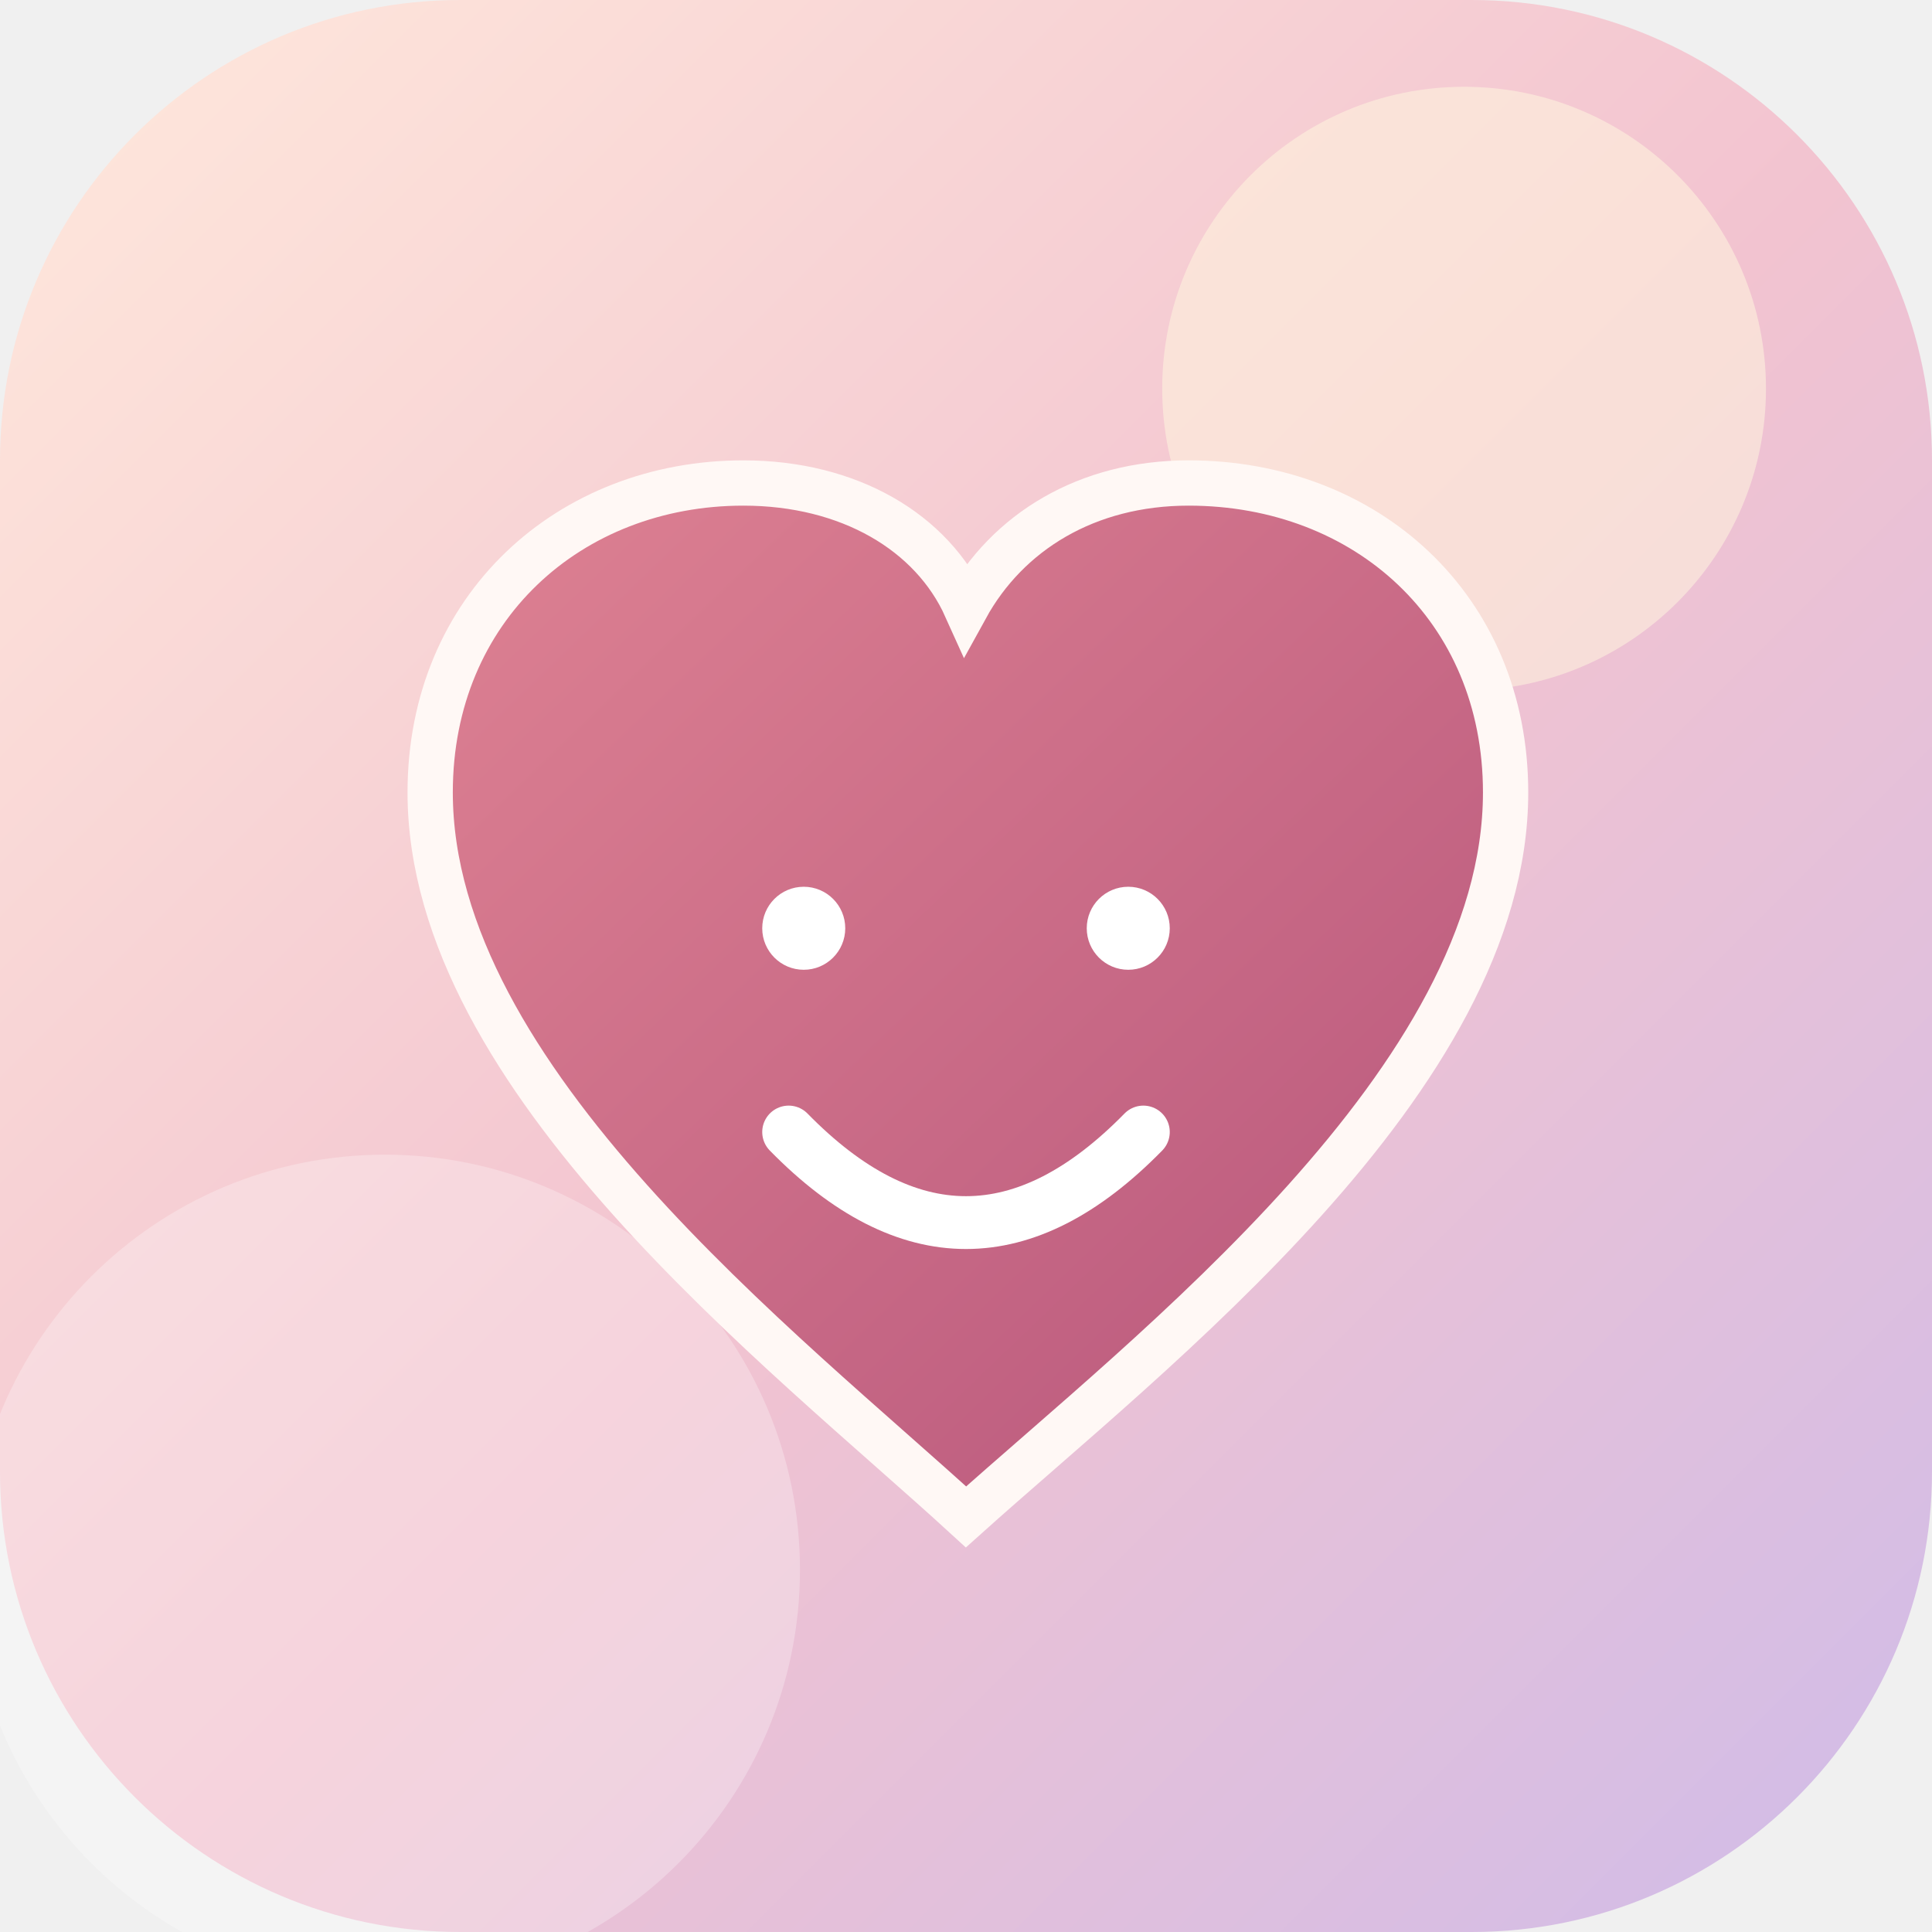
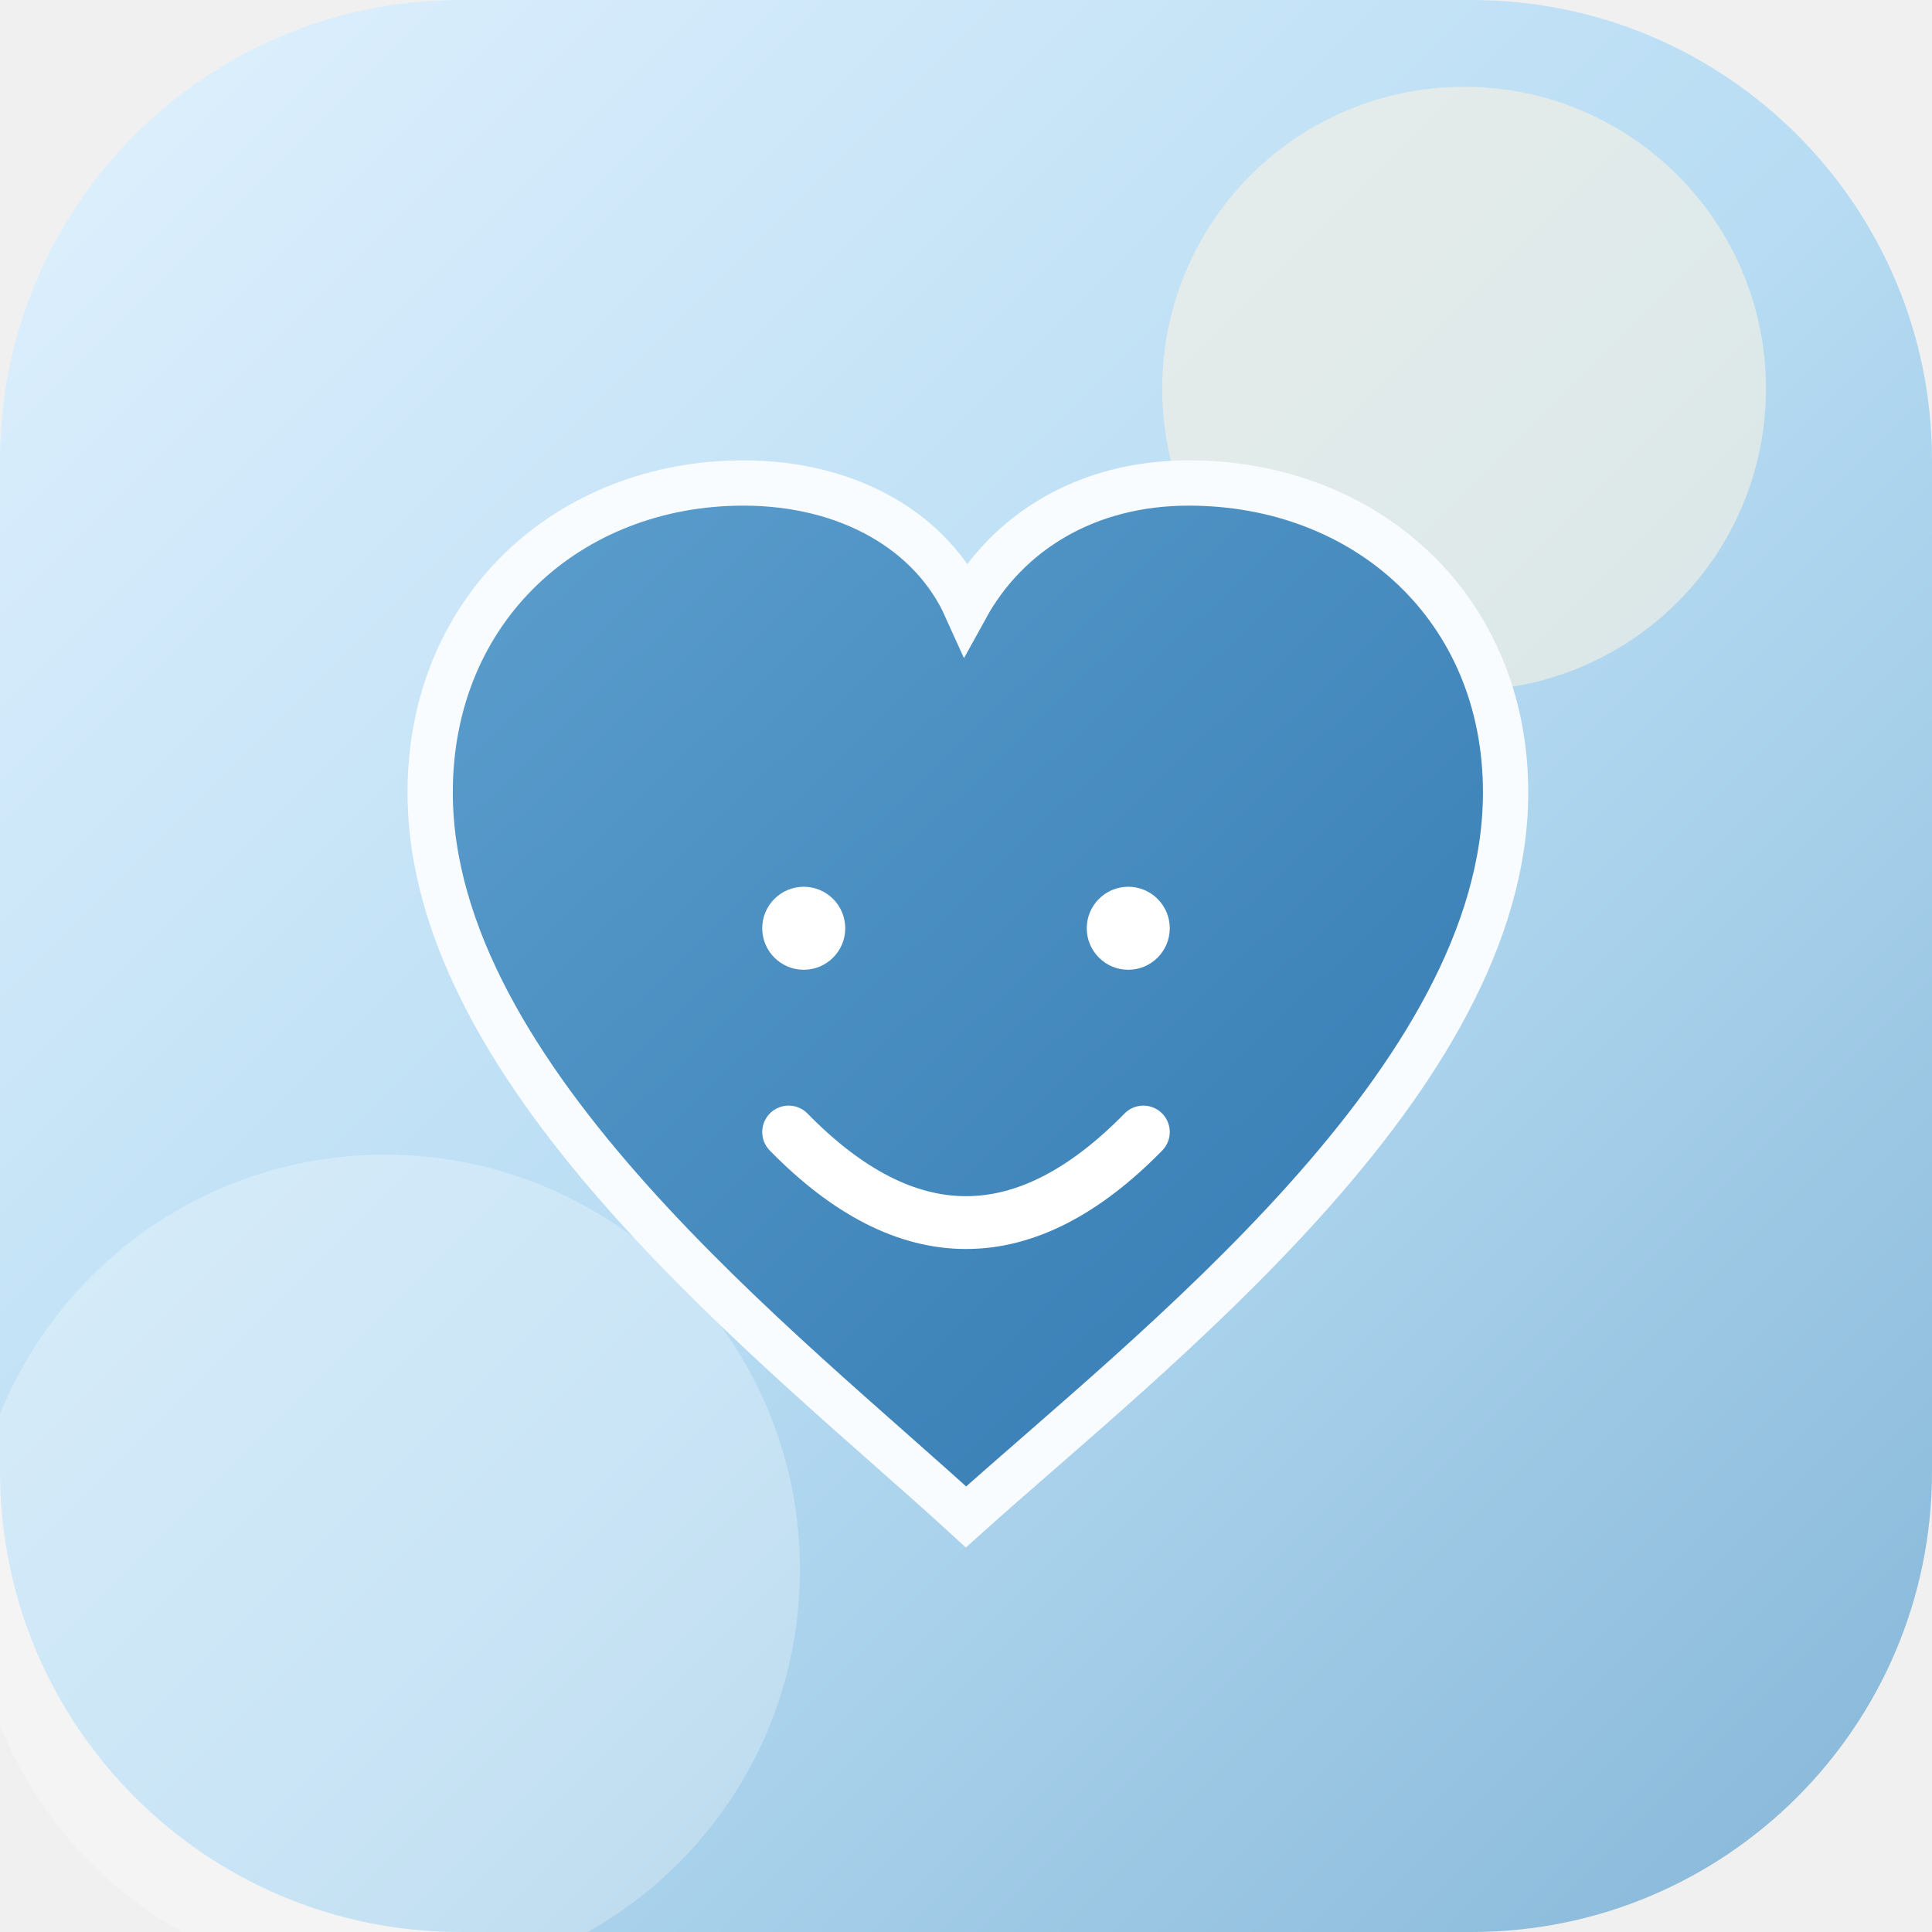
<svg xmlns="http://www.w3.org/2000/svg" viewBox="0 0 512 512">
  <defs>
    <linearGradient id="bg" x1="0" y1="0" x2="1" y2="1">
-       <stop stop-color="#ffe9dc" />
-       <stop offset=".52" stop-color="#f2c3d0" />
-       <stop offset="1" stop-color="#cfbce9" />
+       <stop stop-color="#e1f1fe" />
+       <stop offset=".52" stop-color="#b7dcf3" />
+       <stop offset="1" stop-color="#84b5d7" />
    </linearGradient>
    <linearGradient id="heart" x1="0" y1="0" x2="1" y2="1">
-       <stop stop-color="#de8293" />
-       <stop offset="1" stop-color="#b6557b" />
+       <stop stop-color="#5c9fce" />
+       <stop offset="1" stop-color="#3278b0" />
    </linearGradient>
  </defs>
  <rect x="0" y="0" width="512" height="512" rx="122" fill="url(#bg)" />
-   <circle cx="388" cy="103" r="80" fill="#fff6df" opacity=".55" />
+   <circle cx="388" cy="103" r="80" fill="#fff4e2" opacity=".55" />
  <circle cx="102" cy="416" r="110" fill="#ffffff" opacity=".27" />
-   <path d="M256 402C208 358 114 286 114 210c0-49 37-82 83-82 28 0 50 13 59 33 11-20 32-33 59-33 47 0 84 33 84 82 0 76-94 148-143 192Z" fill="url(#heart)" stroke="#fff8f5" stroke-width="12" />
+   <path d="M256 402C208 358 114 286 114 210c0-49 37-82 83-82 28 0 50 13 59 33 11-20 32-33 59-33 47 0 84 33 84 82 0 76-94 148-143 192Z" fill="url(#heart)" stroke="#f9fcff" stroke-width="12" />
  <circle cx="213" cy="246" r="11" fill="white" />
  <circle cx="299" cy="246" r="11" fill="white" />
  <path d="M209 300q47 48 94 0" fill="none" stroke="white" stroke-width="14" stroke-linecap="round" />
</svg>
